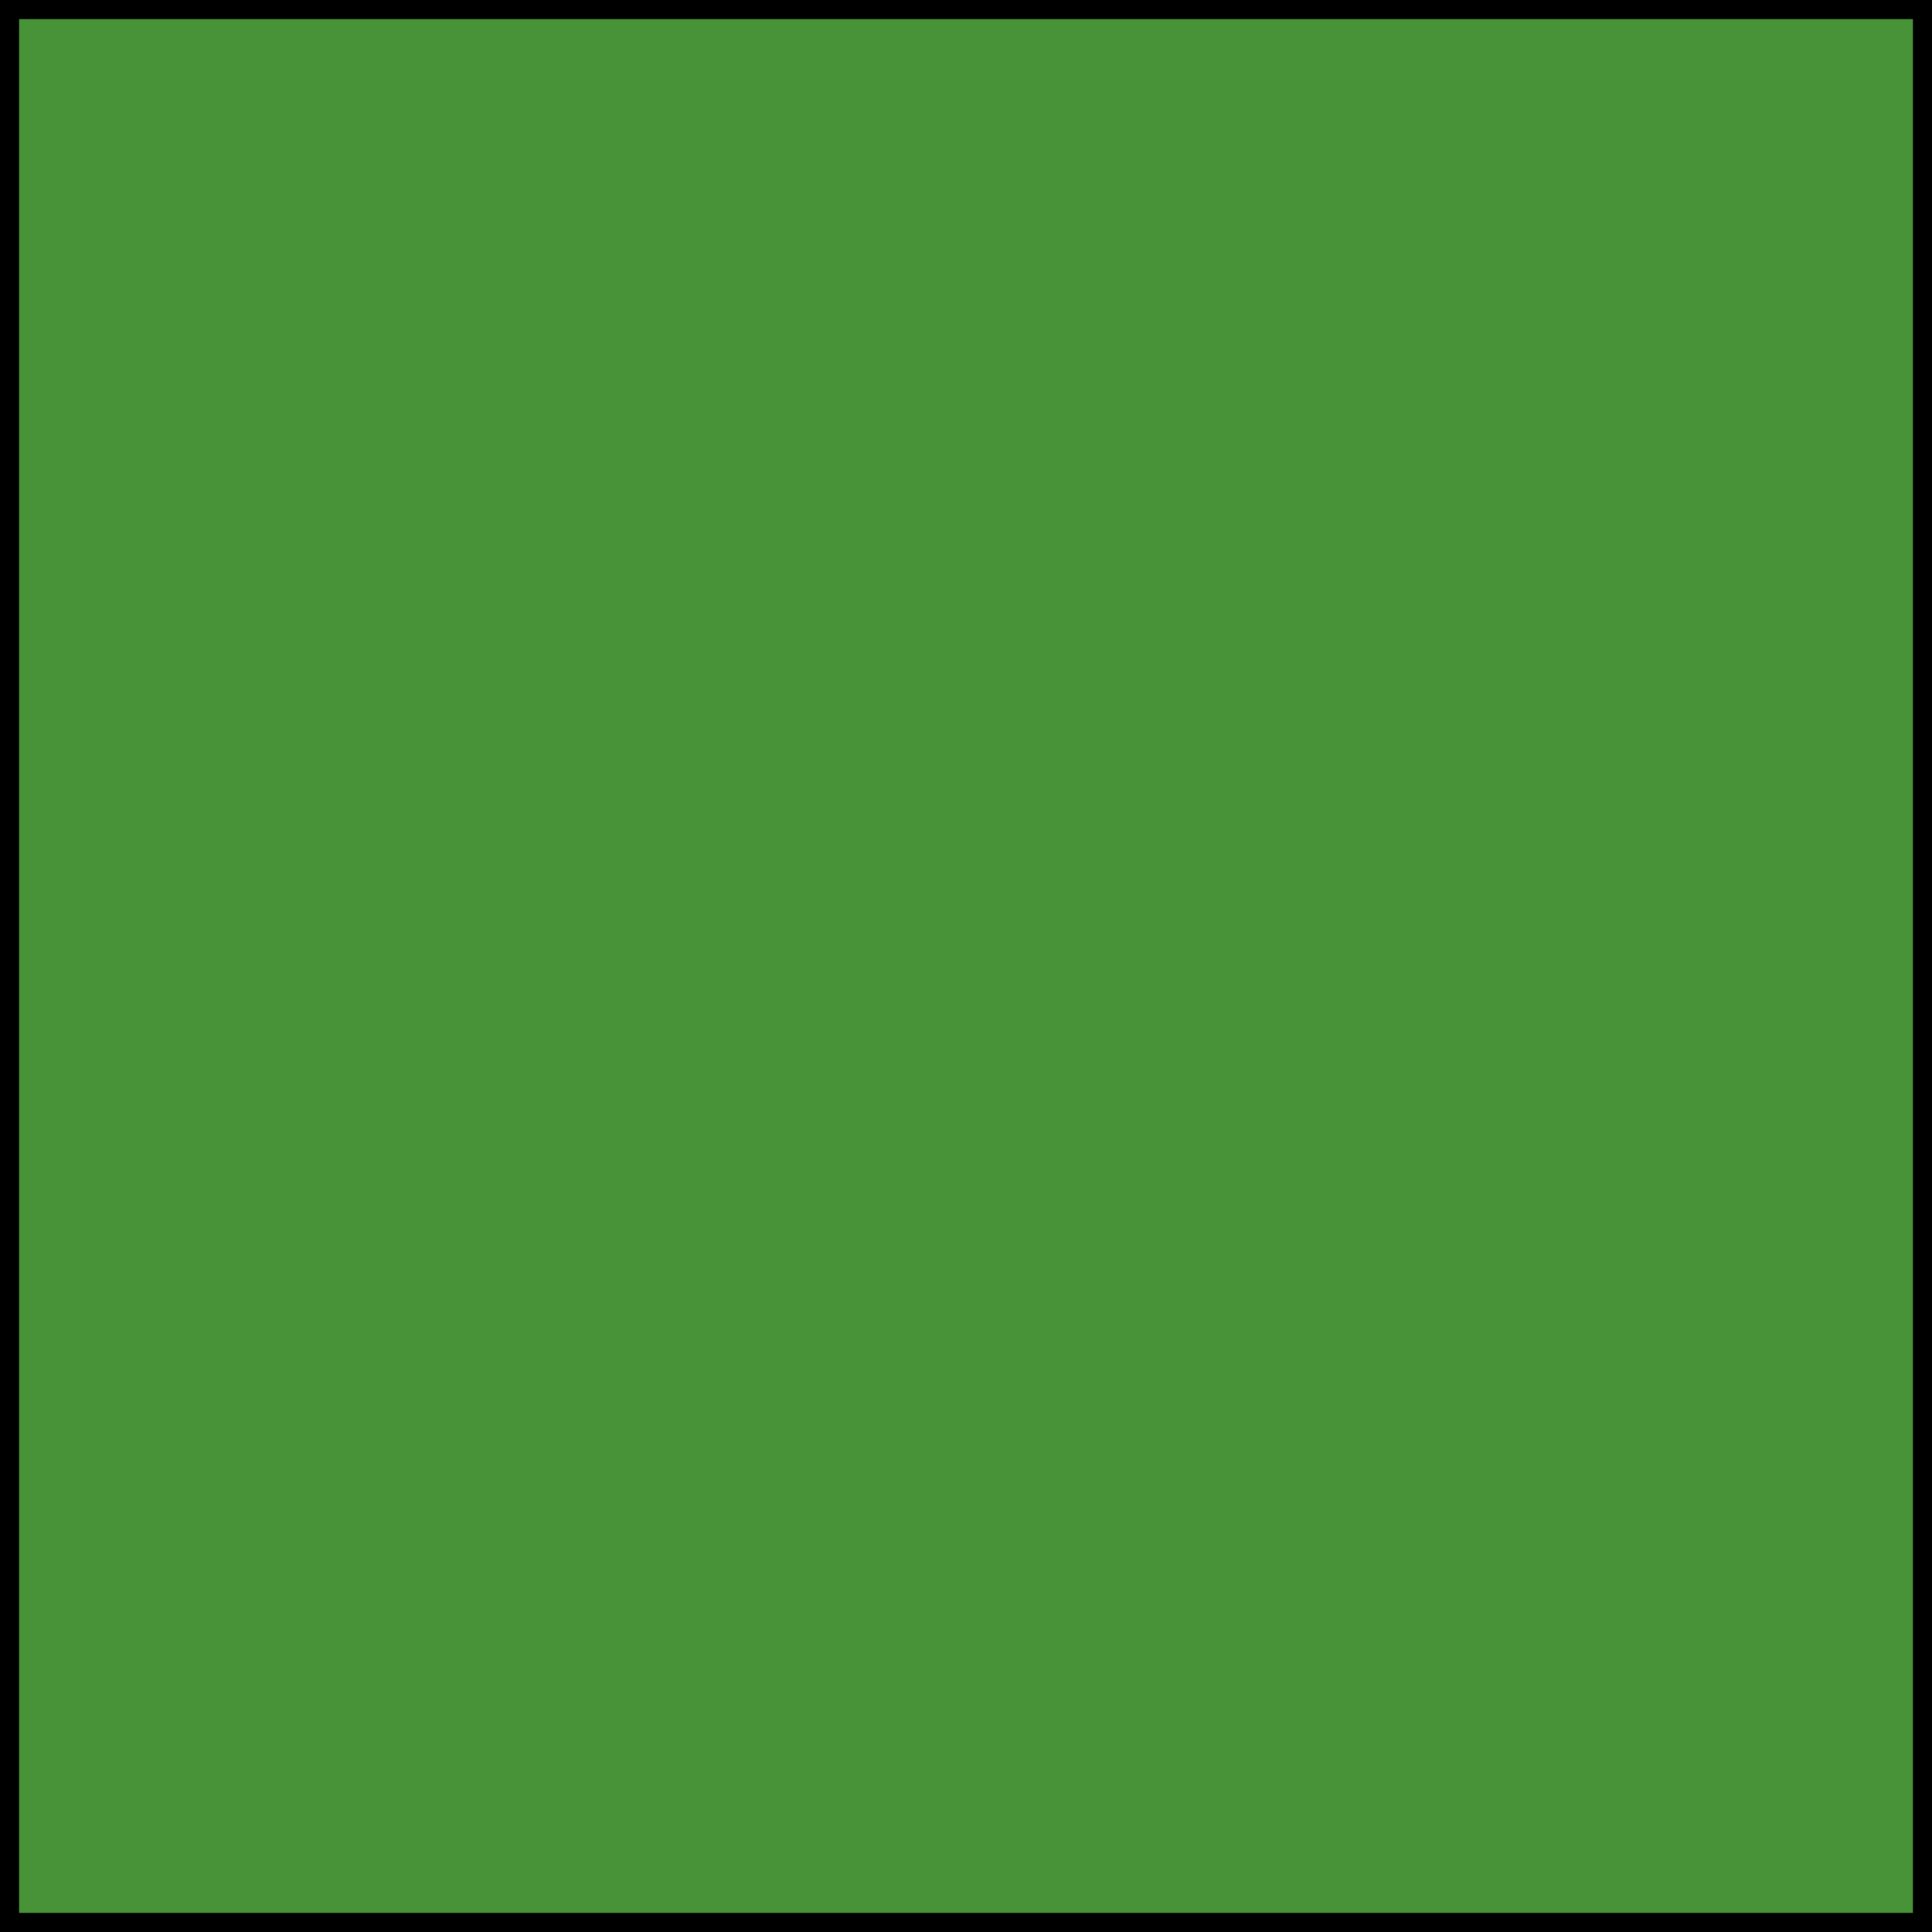
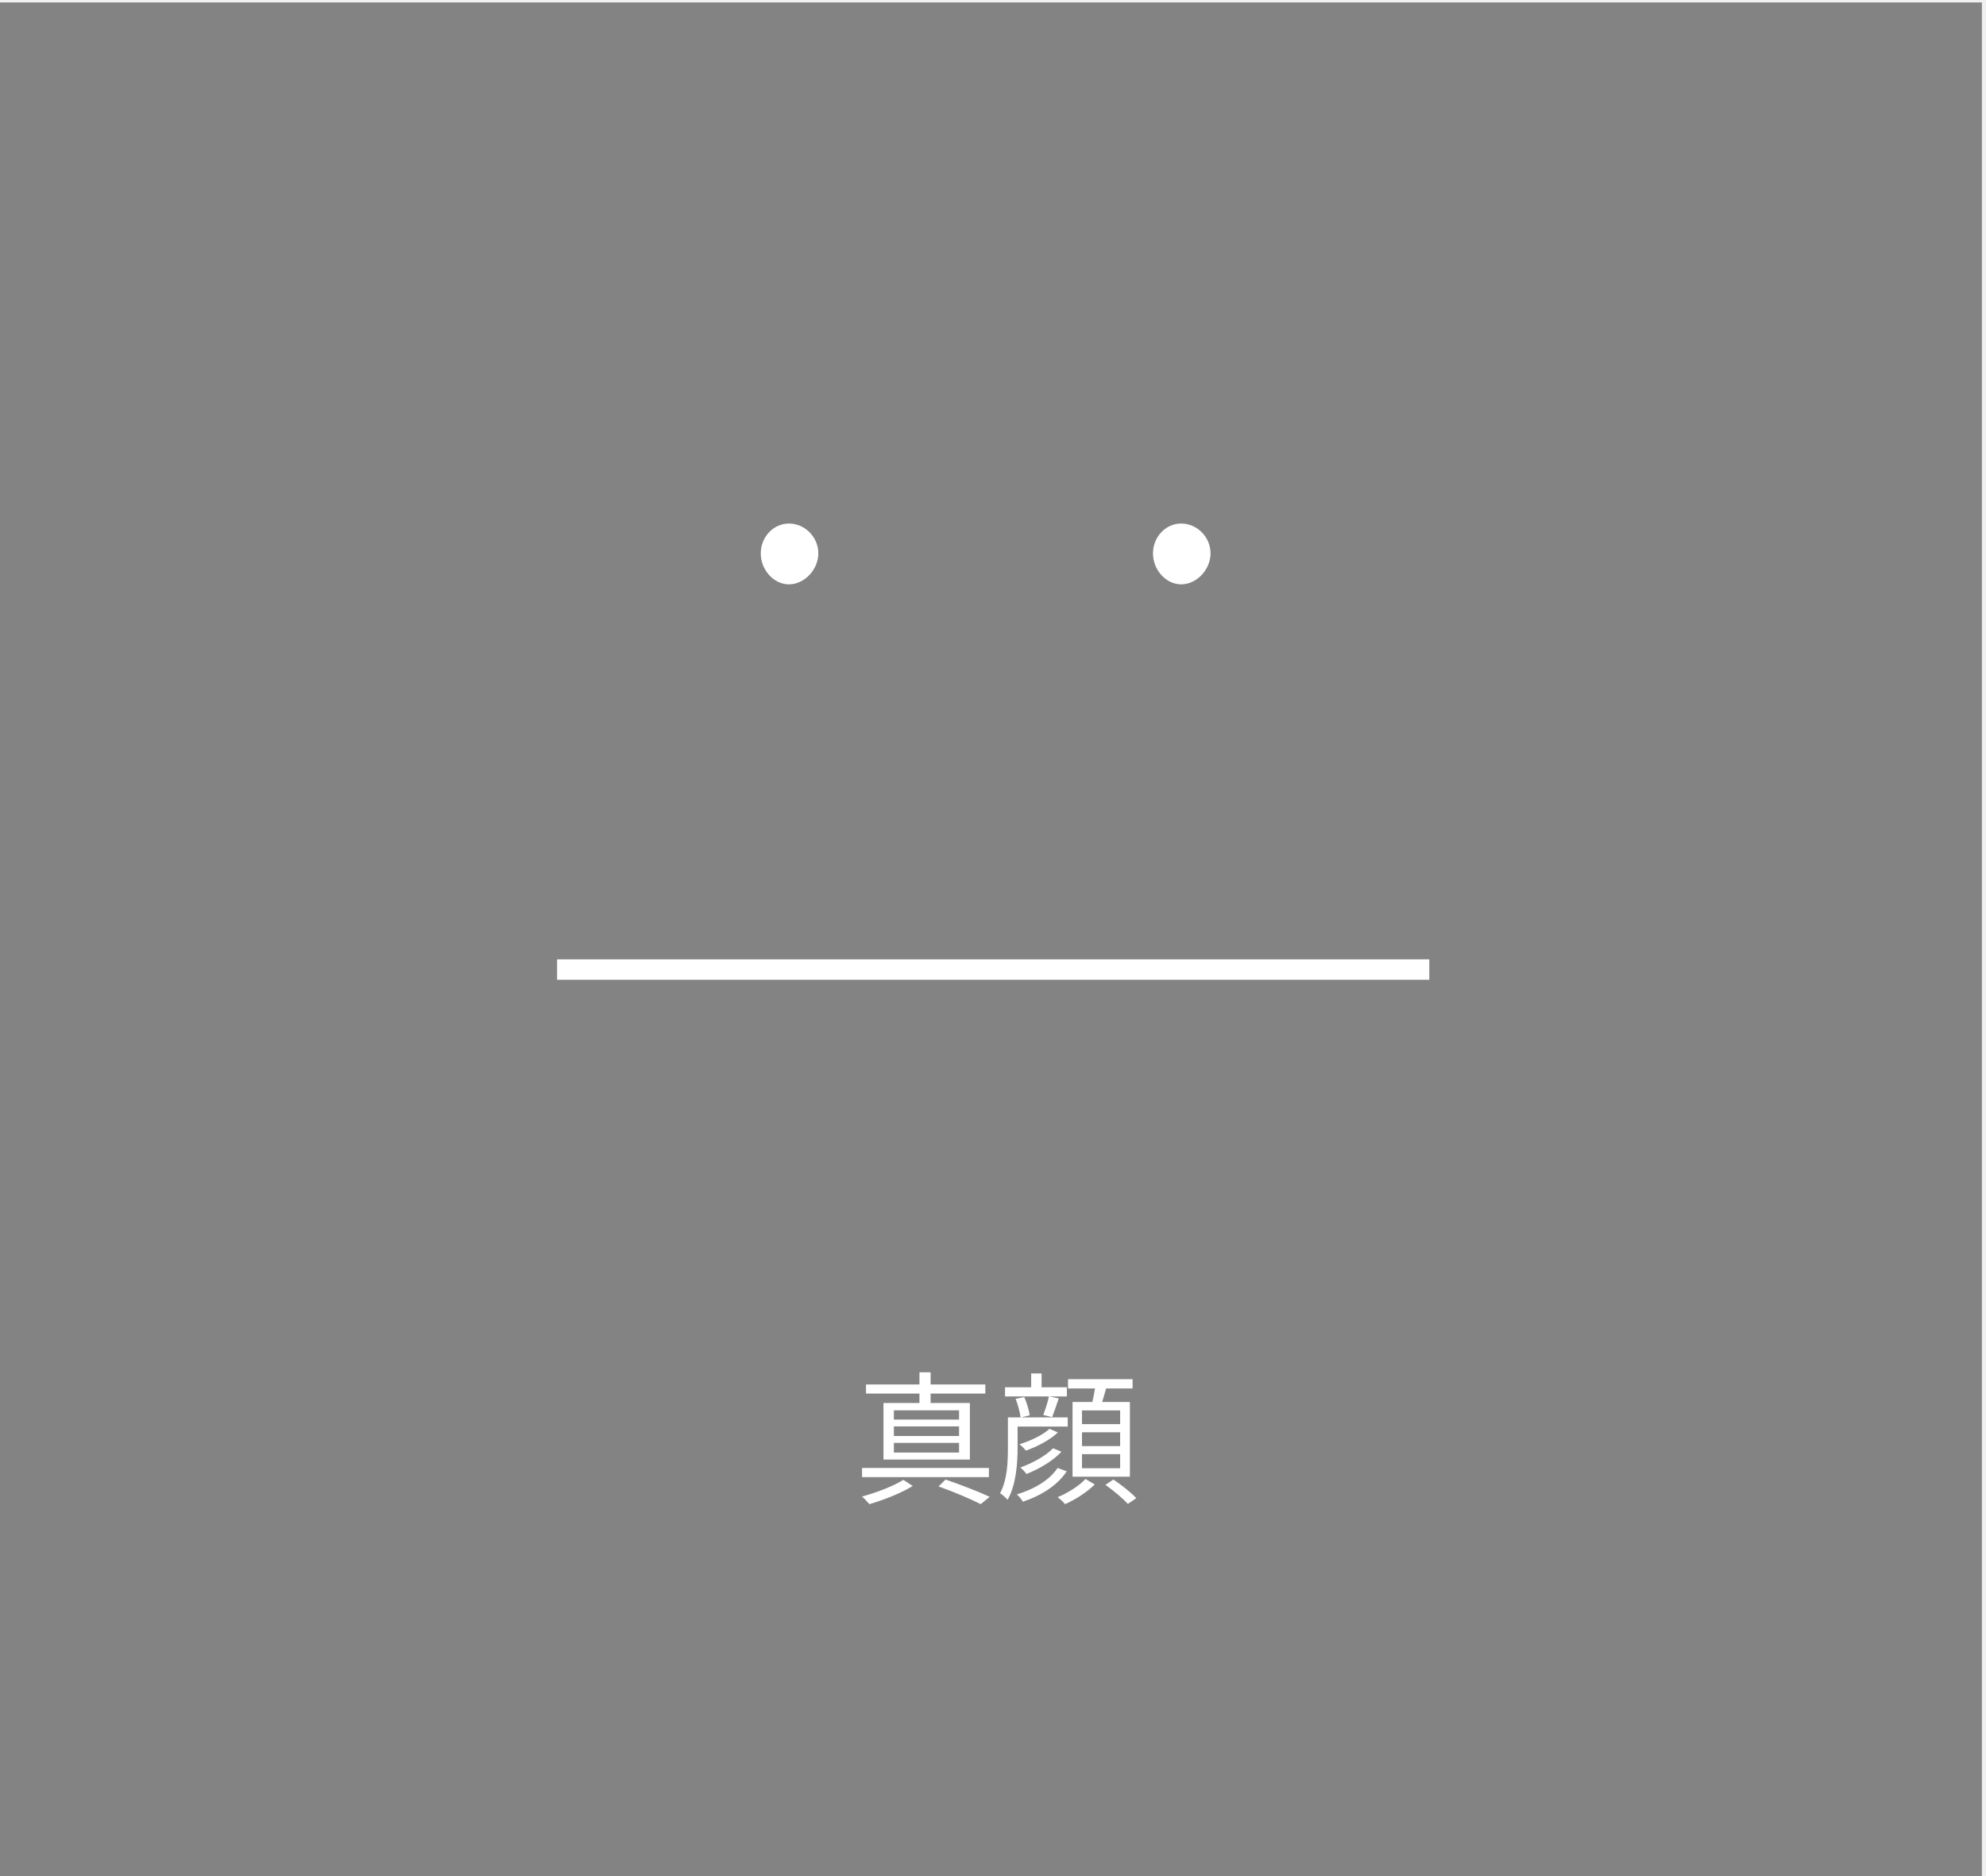
- <svg xmlns="http://www.w3.org/2000/svg" version="1.1" id="レイヤー_1" x="0px" y="0px" viewBox="0 0 101 101" style="enable-background:new 0 0 101 101;" xml:space="preserve">
-   <style type="text/css">
- 	.st0{fill:#489337;stroke:#000000;stroke-miterlimit:10;}
- </style>
-   <rect x="0.5" y="0.5" class="st0" width="100" height="100" />
+ <svg xmlns="http://www.w3.org/2000/svg" version="1.1" id="レイヤー_1" x="0px" y="0px" viewBox="0 0 486.6 459.7" enable-background="new 0 0 486.6 459.7" xml:space="preserve">
+   <rect x="-1.1" y="0.6" fill="#838384" width="486.7" height="459.9" />
+   <g>
+     <path fill="#FFFFFF" d="M199,135.6c0,3.2-2.7,6.1-5.7,6.1s-5.4-2.9-5.4-6.1c0-3.2,2.4-5.8,5.4-5.8S199,132.4,199,135.6z    M295.1,135.6c0,3.2-2.7,6.1-5.7,6.1s-5.4-2.9-5.4-6.1c0-3.2,2.4-5.8,5.4-5.8S295.1,132.4,295.1,135.6z" />
+     <path fill="#FFFFFF" d="M289.4,143.2c-3.7,0-6.9-3.5-6.9-7.6c0-4,3.1-7.3,6.9-7.3c3.9,0,7.2,3.3,7.2,7.3   C296.6,139.6,293.2,143.2,289.4,143.2z M289.4,131.3c-2.2,0-3.9,1.9-3.9,4.3c0,2.4,1.8,4.6,3.9,4.6c2.2,0,4.2-2.2,4.2-4.6   C293.6,133.3,291.6,131.3,289.4,131.3z M193.3,143.2c-3.7,0-6.9-3.5-6.9-7.6c0-4,3.1-7.3,6.9-7.3c3.9,0,7.2,3.3,7.2,7.3   C200.5,139.6,197.1,143.2,193.3,143.2z M193.3,131.3c-2.2,0-3.9,1.9-3.9,4.3c0,2.4,1.8,4.6,3.9,4.6c2.2,0,4.2-2.2,4.2-4.6   C197.5,133.3,195.5,131.3,193.3,131.3z" />
+   </g>
+   <text transform="matrix(1 0 0 1 209.2154 365.7355)" fill="#FFFFFF" font-family="'YuMin-Demibold-83pv-RKSJ-H'" font-size="35">真顔</text>
+   <line fill="none" stroke="#FFFFFF" stroke-width="5" stroke-miterlimit="10" x1="136.5" y1="237.6" x2="350.2" y2="237.6" />
</svg>
